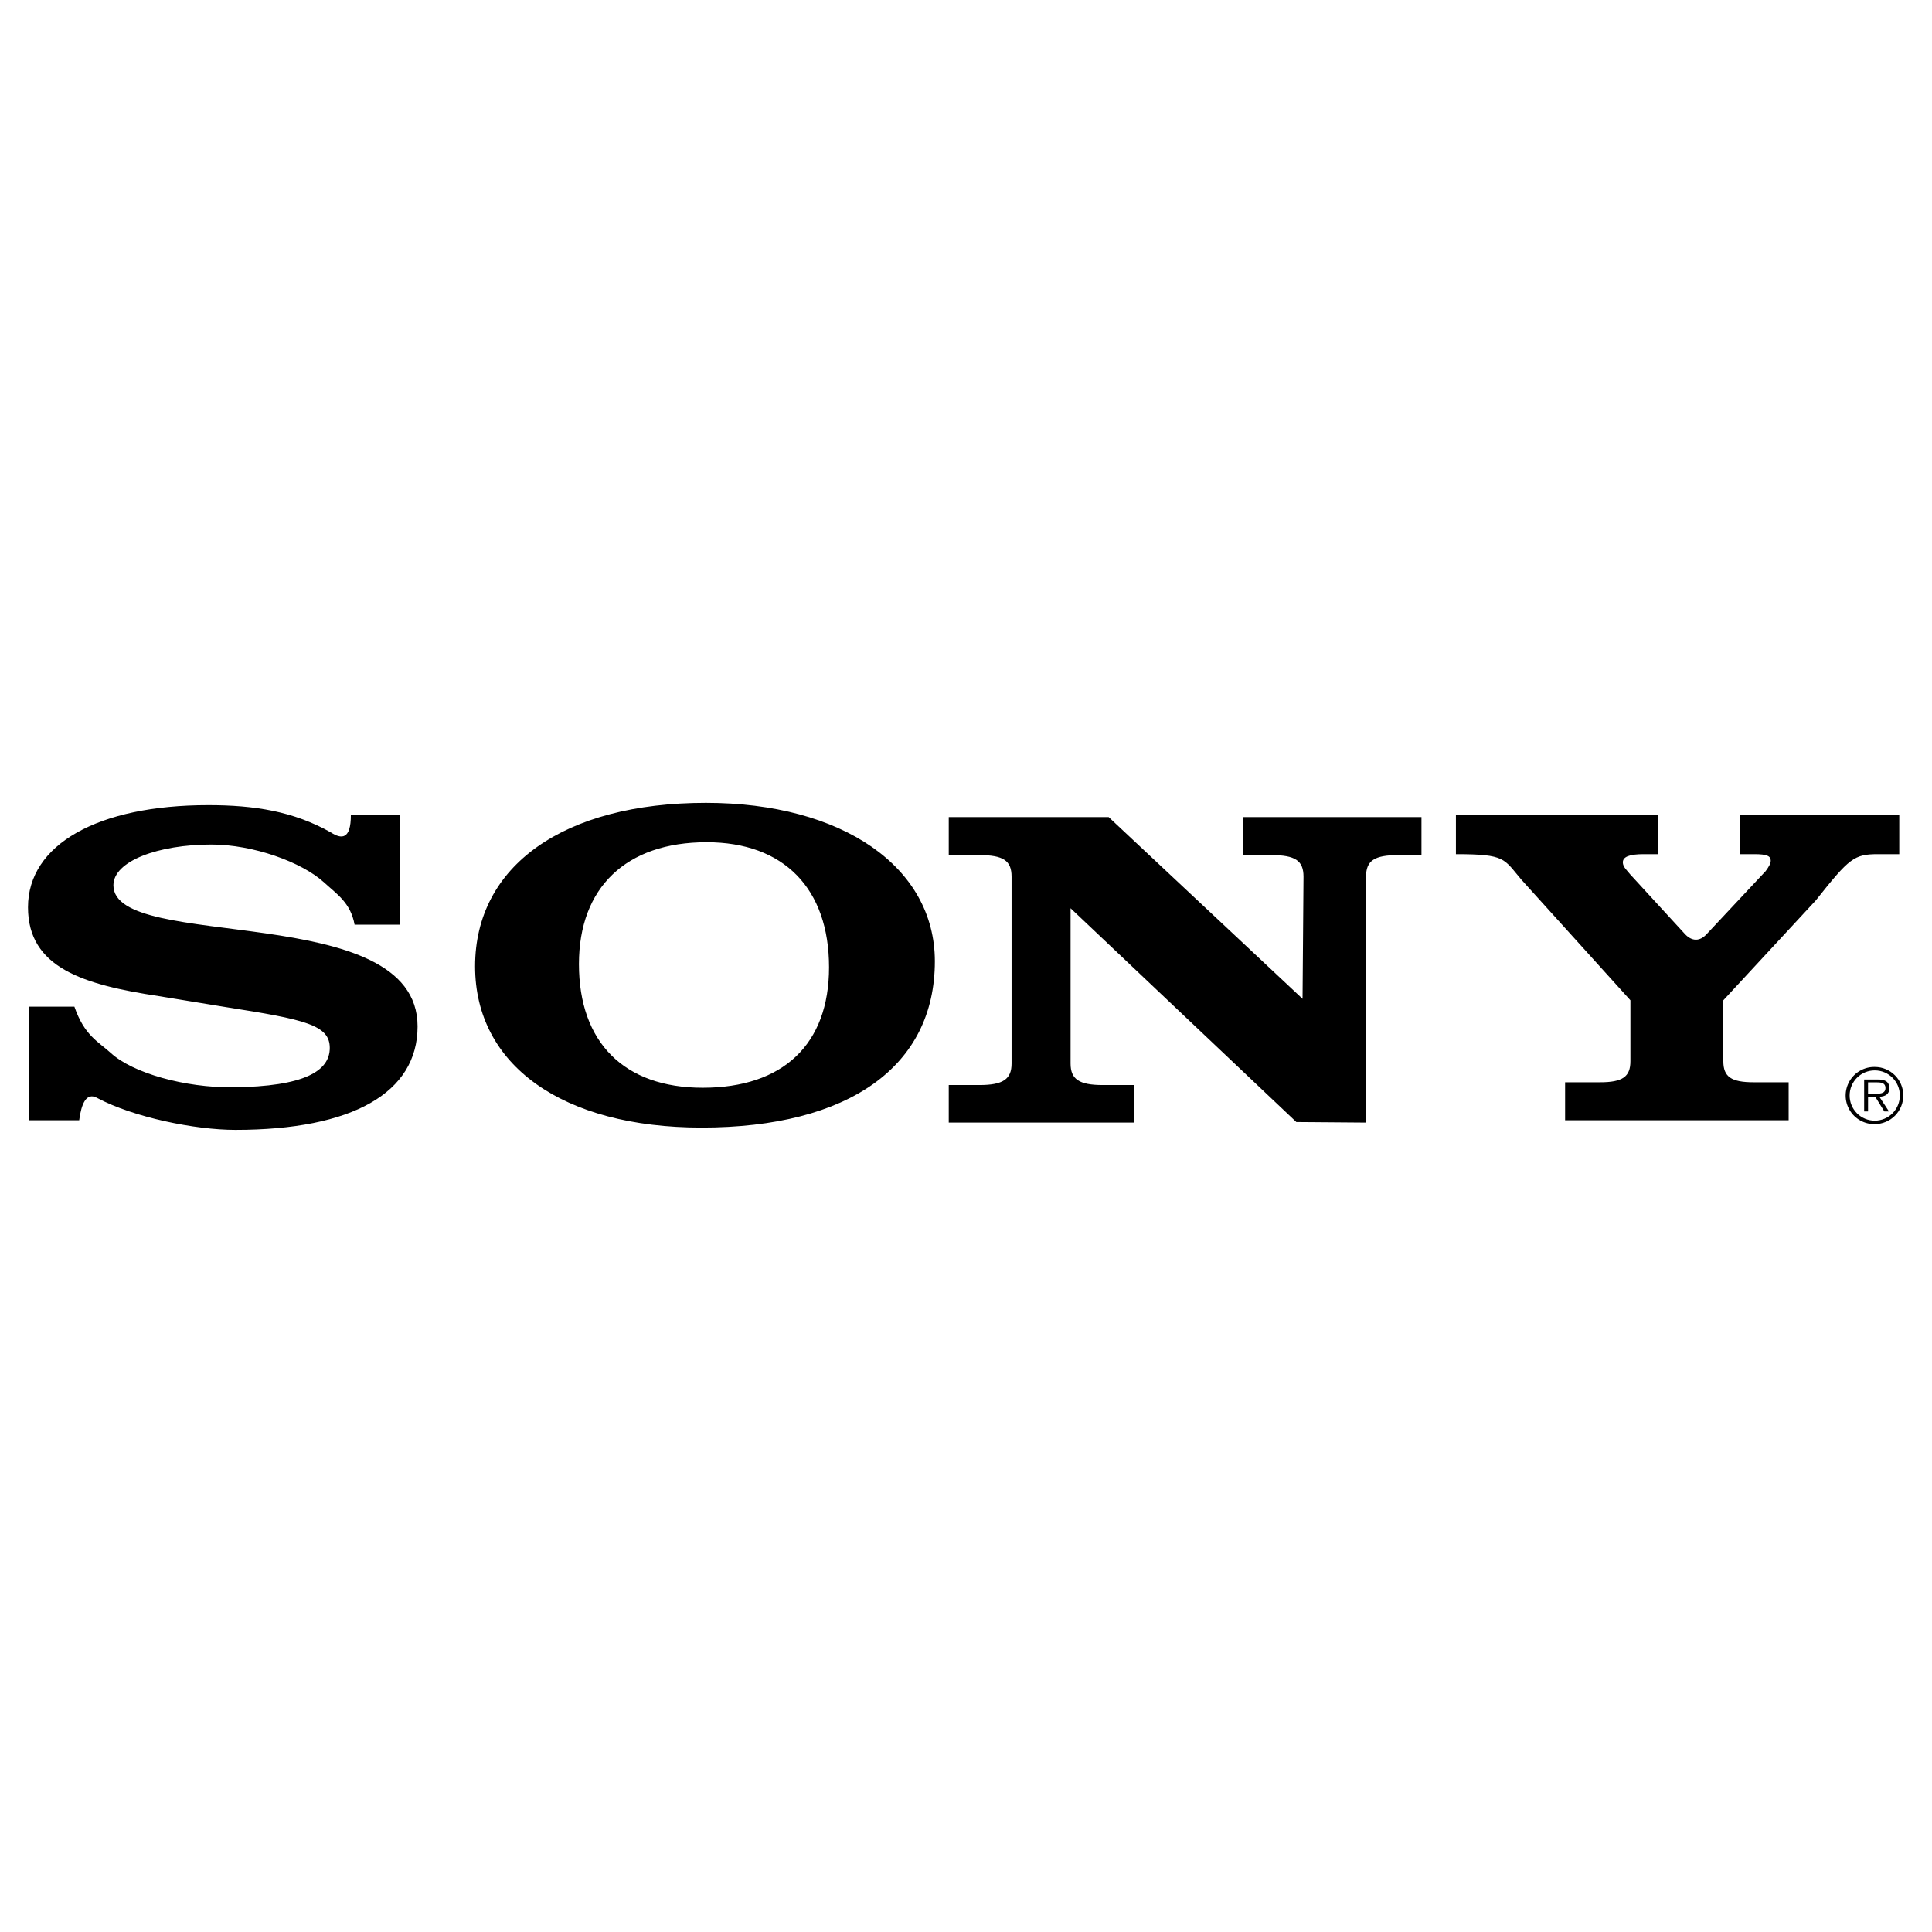
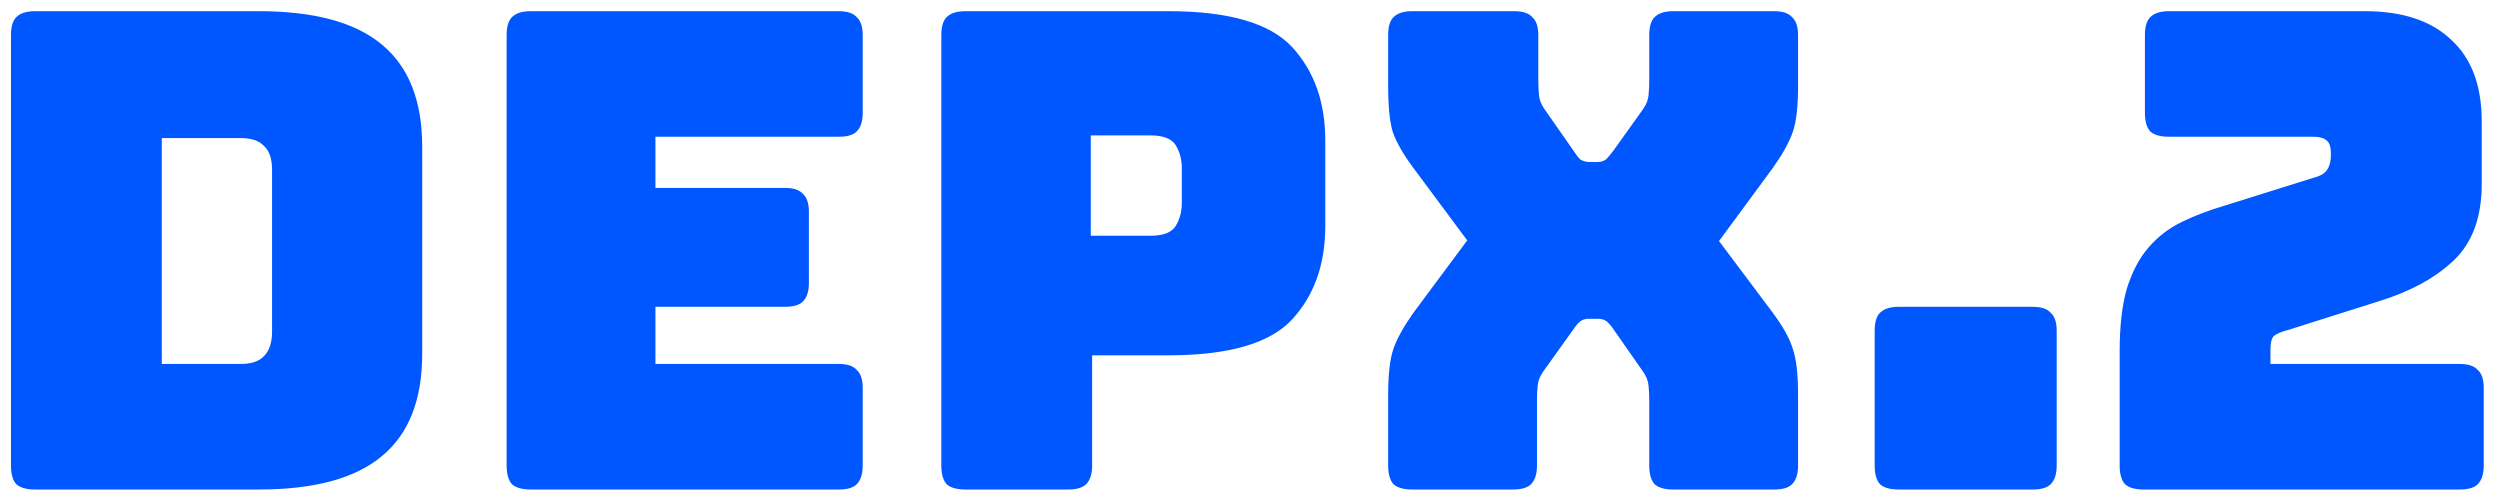
- <svg xmlns="http://www.w3.org/2000/svg" viewBox="0 0 192.744 192.744">
-   <g id="SVGRepo_bgCarrier" stroke-width="0" />
-   <g id="SVGRepo_tracerCarrier" stroke-linecap="round" stroke-linejoin="round" />
-   <g id="SVGRepo_iconCarrier">
-     <g fill-rule="evenodd" clip-rule="evenodd">
-       <path d="M187.035 106.442a2.852 2.852 0 1 0 0 5.703 2.847 2.847 0 0 0 2.844-2.858 2.844 2.844 0 0 0-2.844-2.845zm0 5.36a2.505 2.505 0 0 1-2.508-2.515 2.502 2.502 0 0 1 2.508-2.501 2.5 2.5 0 0 1 2.5 2.501 2.503 2.503 0 0 1-2.5 2.515z" />
-       <path d="M188.498 108.54c0-.269-.119-.552-.357-.687-.24-.142-.508-.156-.777-.156h-1.389v3.187h.389v-1.47h.717l.91 1.47h.463l-.963-1.47c.568-.016 1.007-.247 1.007-.874zm-1.537.567h-.598v-1.127h.91c.396 0 .83.06.83.553.001.649-.695.574-1.142.574zM170.32 93.132l5.83-6.225c.338-.457.506-.777.506-1.051 0-.457-.393-.64-1.629-.64h-1.471v-3.93h15.922v3.93h-2.092c-2.416 0-2.865.365-6.236 4.615l-9.223 9.96v6.078c0 1.555.785 2.102 3.033 2.102h3.482v3.792h-22.301v-3.792h3.482c2.246 0 3.033-.547 3.033-2.102v-6.078l-10.863-12.017c-1.795-2.101-1.547-2.558-6.545-2.558v-3.93h20.168v3.93h-1.436c-1.461 0-2.08.274-2.08.822 0 .458.449.823.73 1.188l5.496 5.99c.653.679 1.45.767 2.194-.084zM35.003 81.285h4.865v10.966h-4.493c-.398-2.192-1.77-3.045-3.021-4.195-2.257-2.074-7.145-3.801-11.256-3.801-5.306 0-9.784 1.646-9.784 4.066 0 6.718 30.345 1.372 30.345 14.074 0 6.625-6.5 10.326-18.173 10.326-4.041 0-10.156-1.254-13.764-3.17-1.131-.653-1.611.618-1.823 2.211H2.911V100.43h4.512c.995 2.879 2.366 3.472 3.627 4.615 2.188 2.011 7.396 3.474 12.172 3.427 7.201-.071 9.677-1.645 9.677-3.93 0-2.284-2.449-2.833-10.34-4.066l-6.7-1.097c-7.561-1.143-13.066-2.833-13.066-8.864 0-6.26 6.964-10.19 17.975-10.19 4.64 0 8.522.62 12.248 2.726 1.032.671 2 .751 1.987-1.766zM129.947 99.645l.096-12.188c0-1.599-.832-2.147-3.209-2.147h-2.793v-3.792h17.77v3.792h-2.316c-2.379 0-3.211.549-3.211 2.147v24.537l-6.955-.055-22.524-21.329v15.49c0 1.554.832 2.147 3.209 2.147h3.092v3.747H94.651v-3.747h3.058c2.377 0 3.209-.594 3.209-2.147V87.457c0-1.599-.832-2.147-3.209-2.147h-3.058v-3.792h15.956l19.34 18.127zM70.424 80.095c-14.162 0-23.027 6.261-23.027 16.312 0 9.871 8.742 16.084 22.595 16.084 14.714 0 23.273-6.122 23.273-16.586.001-9.412-9.235-15.81-22.841-15.81zm-.322 28.422c-7.839 0-12.345-4.524-12.345-12.338 0-7.63 4.702-12.154 12.737-12.154 7.708 0 12.214 4.616 12.214 12.475 0 7.676-4.572 12.017-12.606 12.017z" />
-     </g>
-   </g>
+ <svg xmlns="http://www.w3.org/2000/svg" width="143" height="28" viewBox="0 0 143 28" fill="none">
+   <path d="M14.802 28H1.996C1.515 28 1.16 27.899 0.932 27.696C0.729 27.468 0.628 27.113 0.628 26.632V2.008C0.628 1.527 0.729 1.185 0.932 0.982C1.16 0.754 1.515 0.64 1.996 0.64H14.802C17.968 0.64 20.312 1.273 21.832 2.54C23.377 3.807 24.15 5.757 24.15 8.392V20.248C24.15 22.883 23.377 24.833 21.832 26.1C20.312 27.367 17.968 28 14.802 28ZM9.254 7.898V20.818H13.776C14.384 20.818 14.827 20.666 15.106 20.362C15.41 20.058 15.562 19.589 15.562 18.956V9.722C15.562 9.089 15.41 8.633 15.106 8.354C14.827 8.05 14.384 7.898 13.776 7.898H9.254ZM47.979 28H30.347C29.866 28 29.511 27.899 29.283 27.696C29.081 27.468 28.979 27.113 28.979 26.632V2.008C28.979 1.527 29.081 1.185 29.283 0.982C29.511 0.754 29.866 0.64 30.347 0.64H47.979C48.461 0.64 48.803 0.754 49.005 0.982C49.233 1.185 49.347 1.527 49.347 2.008V6.454C49.347 6.935 49.233 7.29 49.005 7.518C48.803 7.721 48.461 7.822 47.979 7.822H37.491V10.748H44.901C45.383 10.748 45.725 10.862 45.927 11.09C46.155 11.293 46.269 11.635 46.269 12.116V16.182C46.269 16.663 46.155 17.018 45.927 17.246C45.725 17.449 45.383 17.55 44.901 17.55H37.491V20.818H47.979C48.461 20.818 48.803 20.932 49.005 21.16C49.233 21.363 49.347 21.705 49.347 22.186V26.632C49.347 27.113 49.233 27.468 49.005 27.696C48.803 27.899 48.461 28 47.979 28ZM61.101 28H55.211C54.729 28 54.375 27.899 54.147 27.696C53.944 27.468 53.843 27.113 53.843 26.632V2.008C53.843 1.527 53.944 1.185 54.147 0.982C54.375 0.754 54.729 0.64 55.211 0.64H66.839C70.284 0.64 72.64 1.324 73.907 2.692C75.173 4.06 75.807 5.846 75.807 8.05V12.914C75.807 15.118 75.173 16.904 73.907 18.272C72.64 19.64 70.284 20.324 66.839 20.324H62.469V26.632C62.469 27.113 62.355 27.468 62.127 27.696C61.924 27.899 61.582 28 61.101 28ZM62.393 7.746V13.484H65.813C66.547 13.484 67.029 13.294 67.257 12.914C67.485 12.534 67.599 12.103 67.599 11.622V9.608C67.599 9.127 67.485 8.696 67.257 8.316C67.029 7.936 66.547 7.746 65.813 7.746H62.393ZM87.915 26.632C87.915 27.113 87.801 27.468 87.573 27.696C87.37 27.899 87.028 28 86.547 28H80.771C80.29 28 79.935 27.899 79.707 27.696C79.504 27.468 79.403 27.113 79.403 26.632V22.566C79.403 21.401 79.504 20.527 79.707 19.944C79.91 19.361 80.29 18.677 80.847 17.892L83.925 13.75L80.847 9.608C80.264 8.823 79.872 8.139 79.669 7.556C79.492 6.973 79.403 6.099 79.403 4.934V2.008C79.403 1.527 79.504 1.185 79.707 0.982C79.935 0.754 80.29 0.64 80.771 0.64H86.623C87.104 0.64 87.446 0.754 87.649 0.982C87.877 1.185 87.991 1.527 87.991 2.008V4.63C87.991 4.883 88.004 5.149 88.029 5.428C88.054 5.707 88.156 5.973 88.333 6.226L90.005 8.62C90.132 8.823 90.258 8.987 90.385 9.114C90.537 9.215 90.714 9.266 90.917 9.266H91.373C91.576 9.266 91.74 9.215 91.867 9.114C91.994 8.987 92.133 8.823 92.285 8.62L93.995 6.226C94.172 5.973 94.274 5.707 94.299 5.428C94.324 5.149 94.337 4.883 94.337 4.63V2.008C94.337 1.527 94.438 1.185 94.641 0.982C94.869 0.754 95.224 0.64 95.705 0.64H101.481C101.962 0.64 102.304 0.754 102.507 0.982C102.735 1.185 102.849 1.527 102.849 2.008V4.934C102.849 6.099 102.748 6.973 102.545 7.556C102.342 8.139 101.962 8.823 101.405 9.608L98.327 13.788L101.405 17.892C101.988 18.677 102.368 19.361 102.545 19.944C102.748 20.527 102.849 21.401 102.849 22.566V26.632C102.849 27.113 102.735 27.468 102.507 27.696C102.304 27.899 101.962 28 101.481 28H95.705C95.224 28 94.869 27.899 94.641 27.696C94.438 27.468 94.337 27.113 94.337 26.632V22.87C94.337 22.617 94.324 22.351 94.299 22.072C94.274 21.793 94.172 21.527 93.995 21.274L92.323 18.88C92.171 18.652 92.032 18.487 91.905 18.386C91.778 18.285 91.614 18.234 91.411 18.234H90.879C90.676 18.234 90.512 18.285 90.385 18.386C90.258 18.487 90.119 18.652 89.967 18.88L88.257 21.274C88.08 21.527 87.978 21.793 87.953 22.072C87.928 22.351 87.915 22.617 87.915 22.87V26.632ZM116.275 28H108.599C108.117 28 107.763 27.899 107.535 27.696C107.332 27.468 107.231 27.113 107.231 26.632V18.918C107.231 18.437 107.332 18.095 107.535 17.892C107.763 17.664 108.117 17.55 108.599 17.55H116.275C116.756 17.55 117.098 17.664 117.301 17.892C117.529 18.095 117.643 18.437 117.643 18.918V26.632C117.643 27.113 117.529 27.468 117.301 27.696C117.098 27.899 116.756 28 116.275 28ZM140.701 28H122.613C122.131 28 121.777 27.899 121.549 27.696C121.346 27.468 121.245 27.113 121.245 26.632V20.096C121.245 18.627 121.384 17.423 121.663 16.486C121.967 15.523 122.385 14.738 122.917 14.13C123.449 13.522 124.082 13.041 124.817 12.686C125.551 12.331 126.349 12.027 127.211 11.774L132.303 10.178C132.708 10.077 132.974 9.925 133.101 9.722C133.253 9.519 133.329 9.215 133.329 8.81C133.329 8.43 133.253 8.177 133.101 8.05C132.949 7.898 132.683 7.822 132.303 7.822H124.057C123.575 7.822 123.221 7.721 122.993 7.518C122.79 7.29 122.689 6.935 122.689 6.454V2.008C122.689 1.527 122.79 1.185 122.993 0.982C123.221 0.754 123.575 0.64 124.057 0.64H135.267C137.42 0.64 139.067 1.185 140.207 2.274C141.372 3.338 141.955 4.896 141.955 6.948V10.52C141.955 12.42 141.423 13.877 140.359 14.89C139.295 15.903 137.851 16.689 136.027 17.246L130.859 18.88C130.479 18.981 130.213 19.095 130.061 19.222C129.934 19.349 129.871 19.615 129.871 20.02V20.818H140.701C141.182 20.818 141.524 20.932 141.727 21.16C141.955 21.363 142.069 21.705 142.069 22.186V26.632C142.069 27.113 141.955 27.468 141.727 27.696C141.524 27.899 141.182 28 140.701 28Z" fill="#0057FF" />
</svg>
